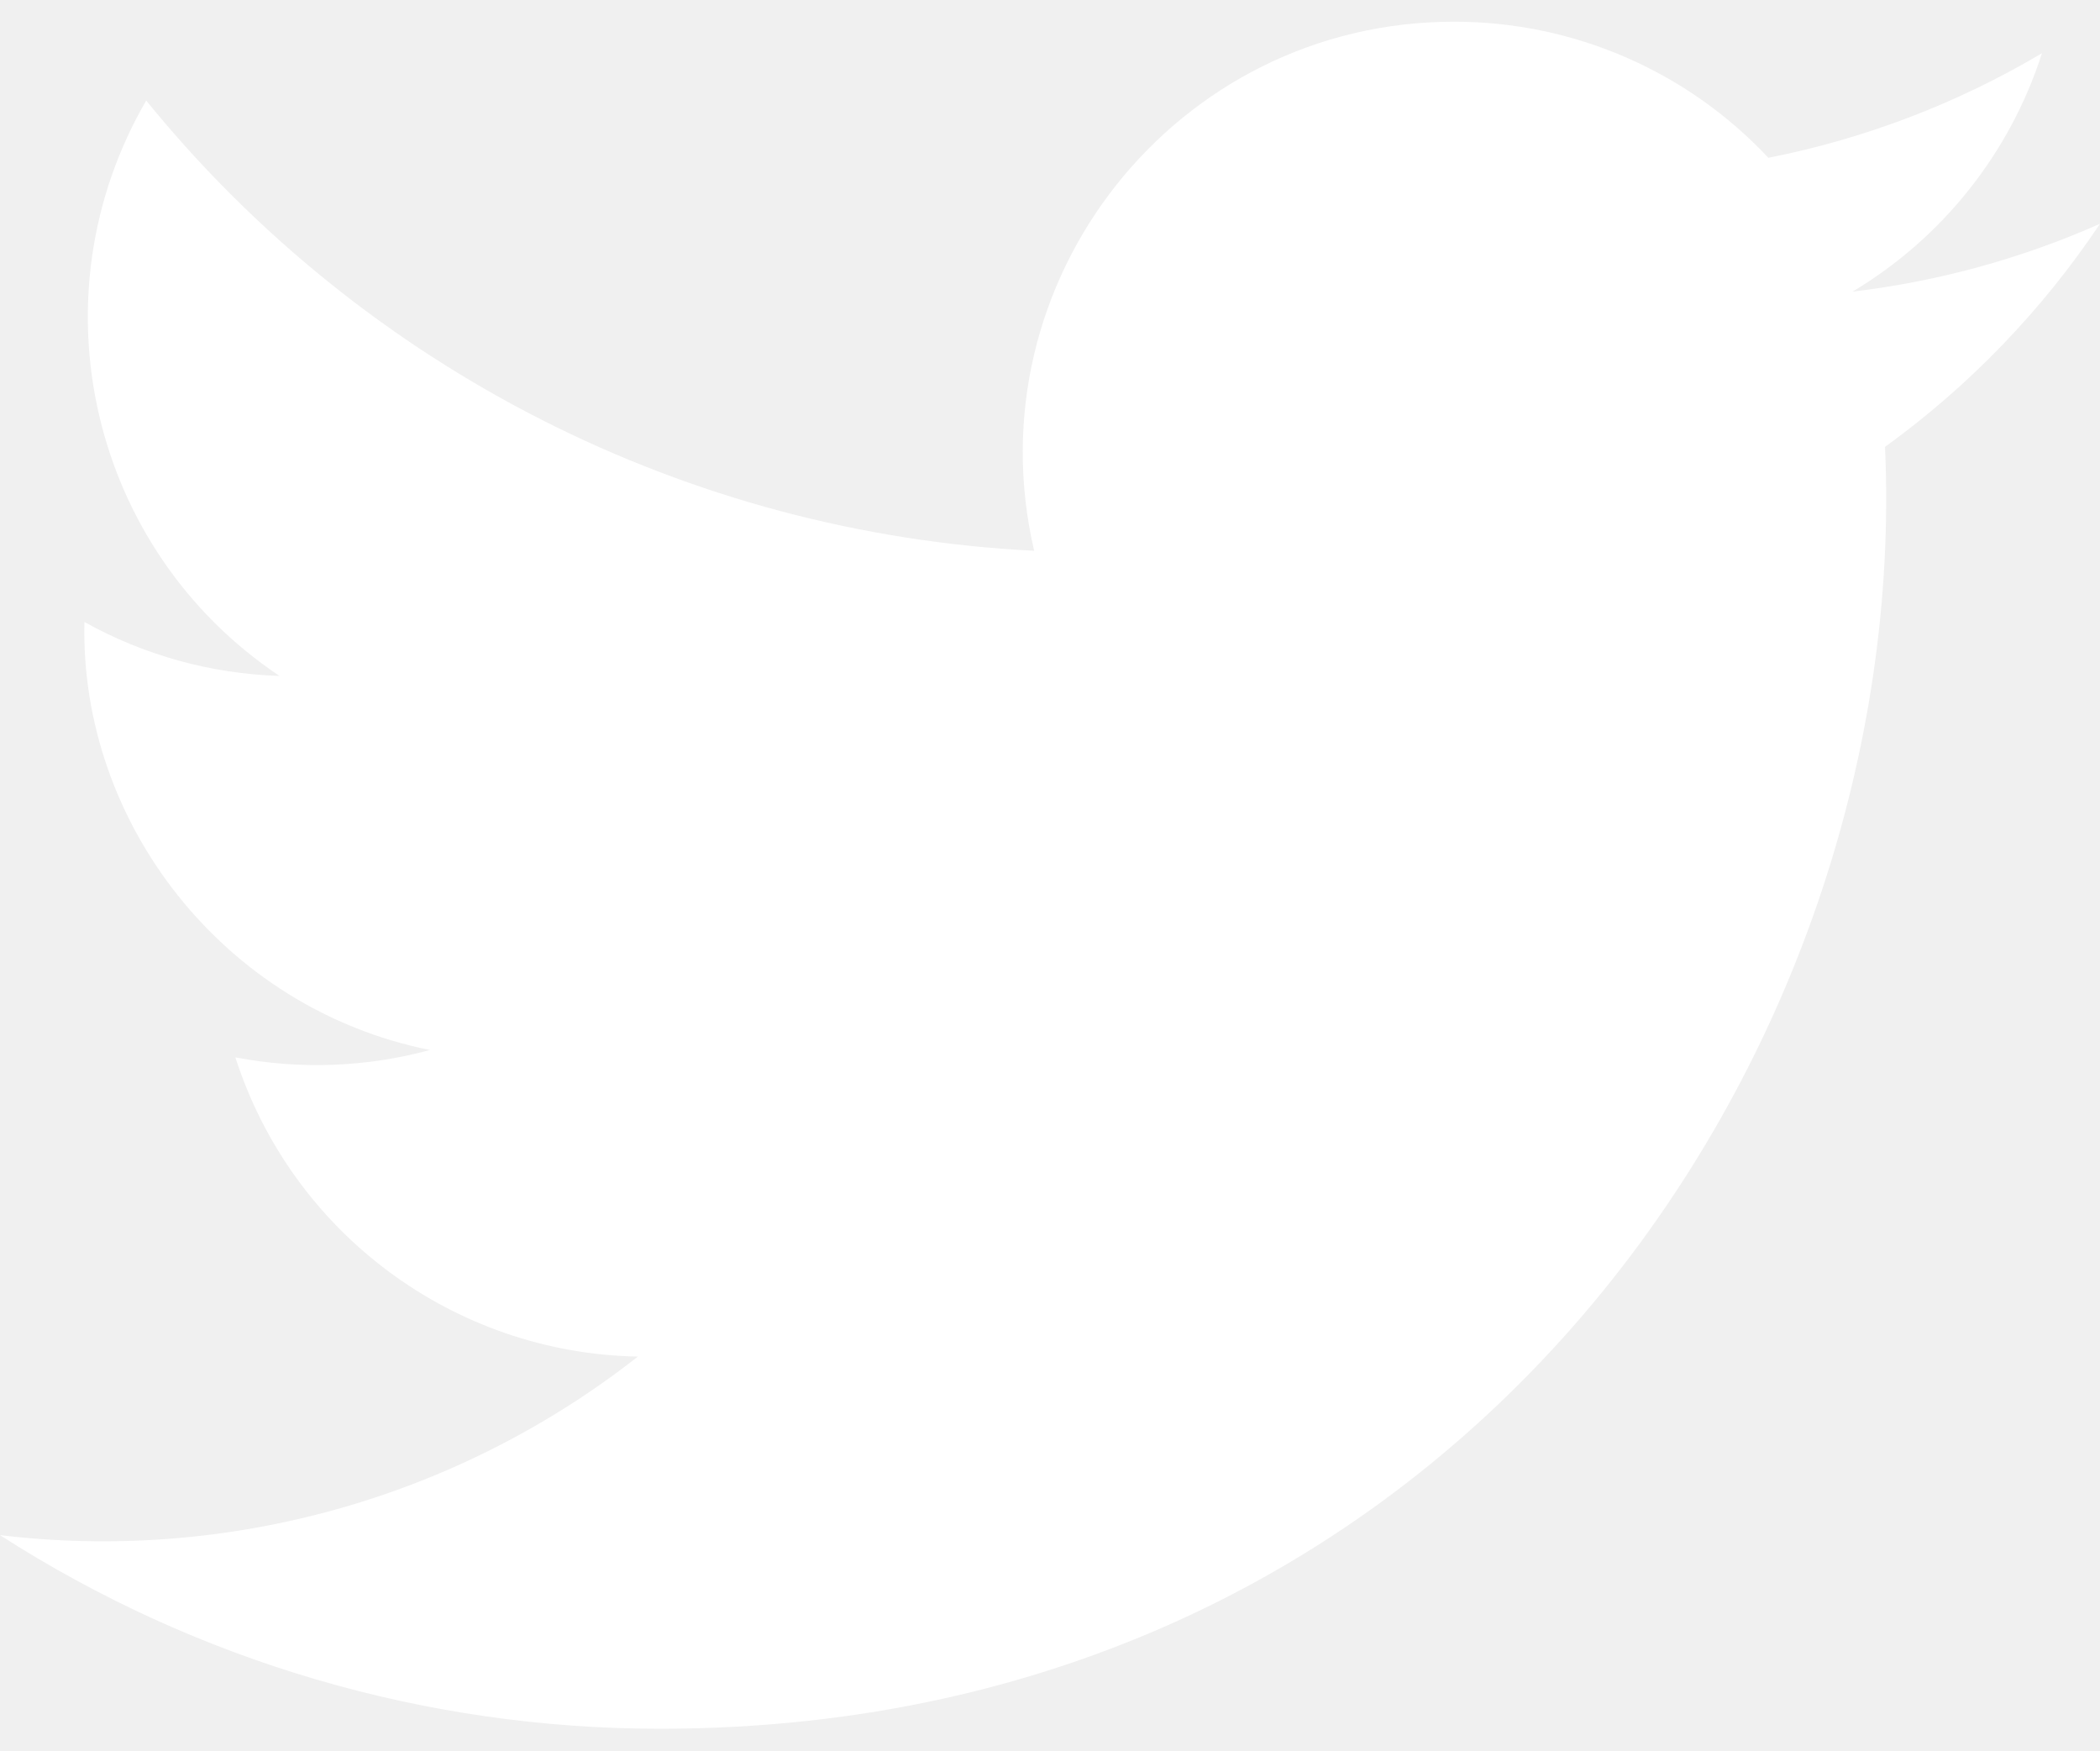
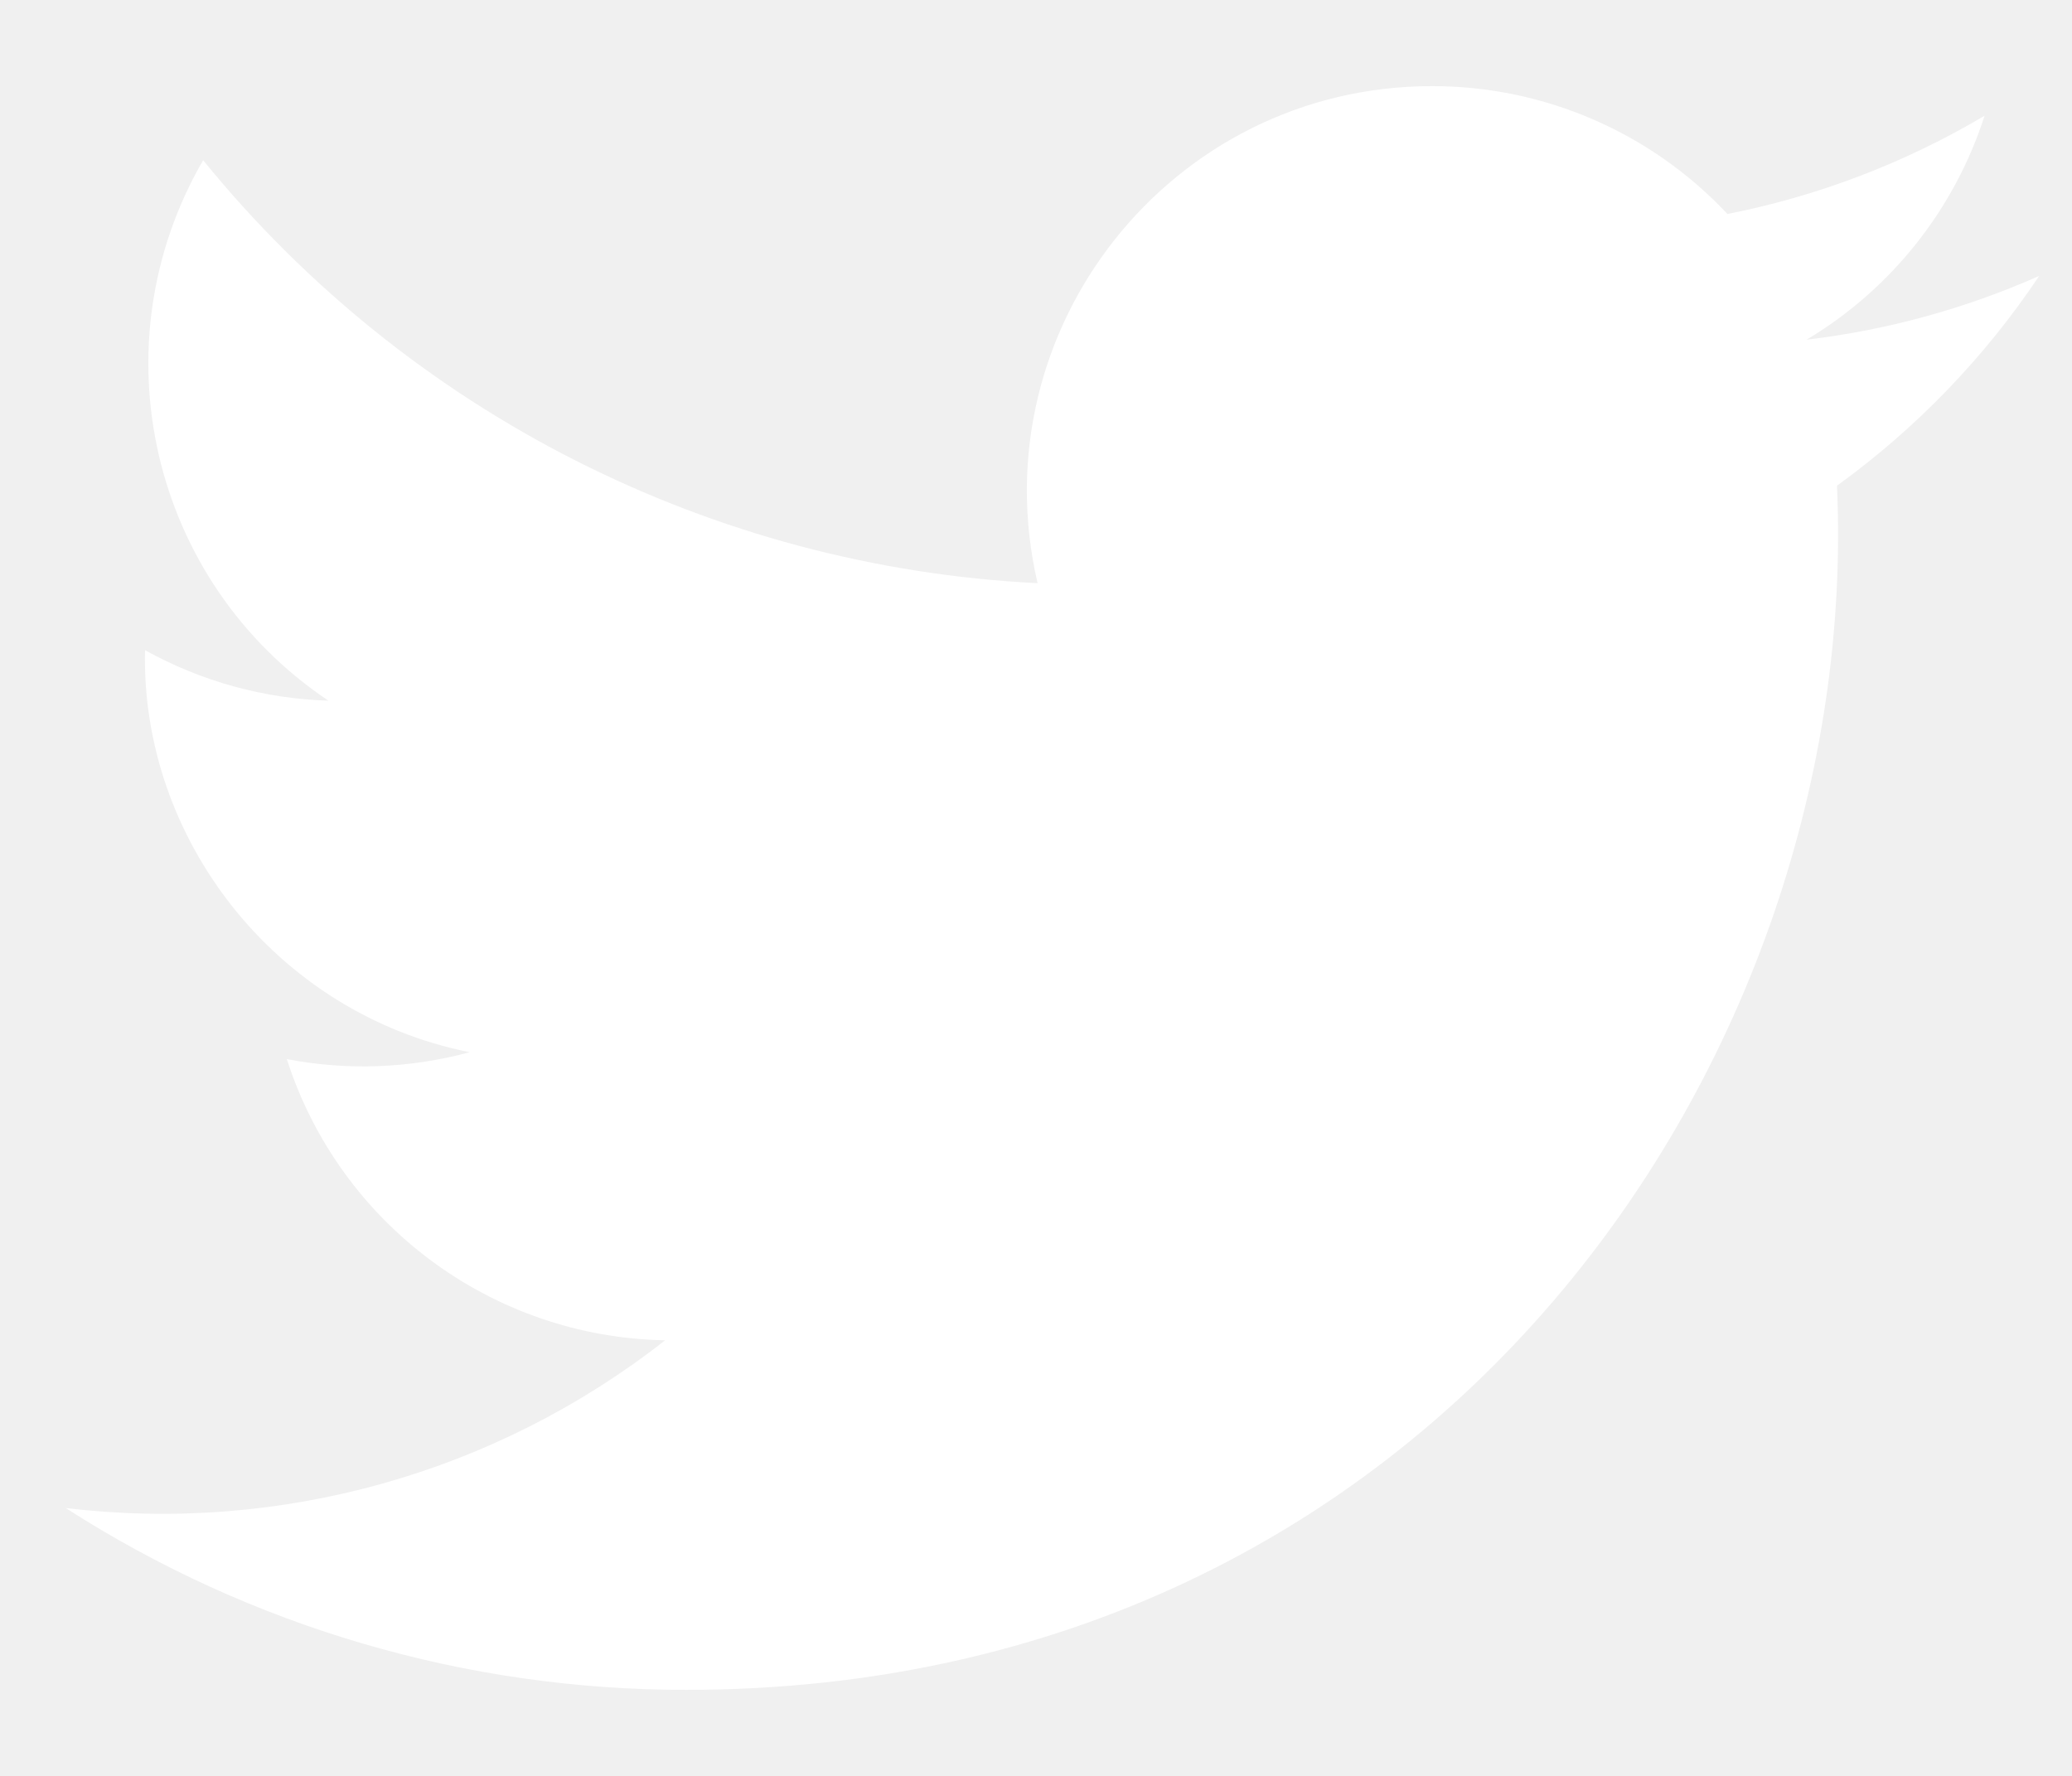
- <svg xmlns="http://www.w3.org/2000/svg" width="24" height="20">
-   <path fill="#FFF" d="M24 2.557a9.83 9.83 0 01-2.828.775A4.932 4.932 0 0023.337.608a9.864 9.864 0 01-3.127 1.195A4.916 4.916 0 0016.616.248c-3.179 0-5.515 2.966-4.797 6.045A13.978 13.978 0 011.671 1.149a4.93 4.93 0 001.523 6.574 4.903 4.903 0 01-2.229-.616c-.054 2.281 1.581 4.415 3.949 4.89a4.935 4.935 0 01-2.224.084 4.928 4.928 0 004.6 3.419A9.9 9.9 0 010 17.54a13.94 13.94 0 007.548 2.212c9.142 0 14.307-7.721 13.995-14.646A10.025 10.025 0 0024 2.557z" />
+ <svg xmlns="http://www.w3.org/2000/svg" width="21" height="18">
+   <path fill="#FFF" d="M20.667 2.797a8.192 8.192 0 01-2.357.646 4.11 4.11 0 001.804-2.27 8.22 8.22 0 01-2.606.996A4.096 4.096 0 0014.513.873c-2.649 0-4.595 2.472-3.997 5.038a11.648 11.648 0 01-8.457-4.287 4.109 4.109 0 001.27 5.478A4.086 4.086 0 011.47 6.59c-.045 1.901 1.317 3.68 3.29 4.075a4.113 4.113 0 01-1.853.07 4.106 4.106 0 003.834 2.85 8.25 8.25 0 01-6.075 1.7 11.616 11.616 0 006.29 1.843c7.618 0 11.922-6.434 11.662-12.205a8.354 8.354 0 002.048-2.124z" />
</svg>
